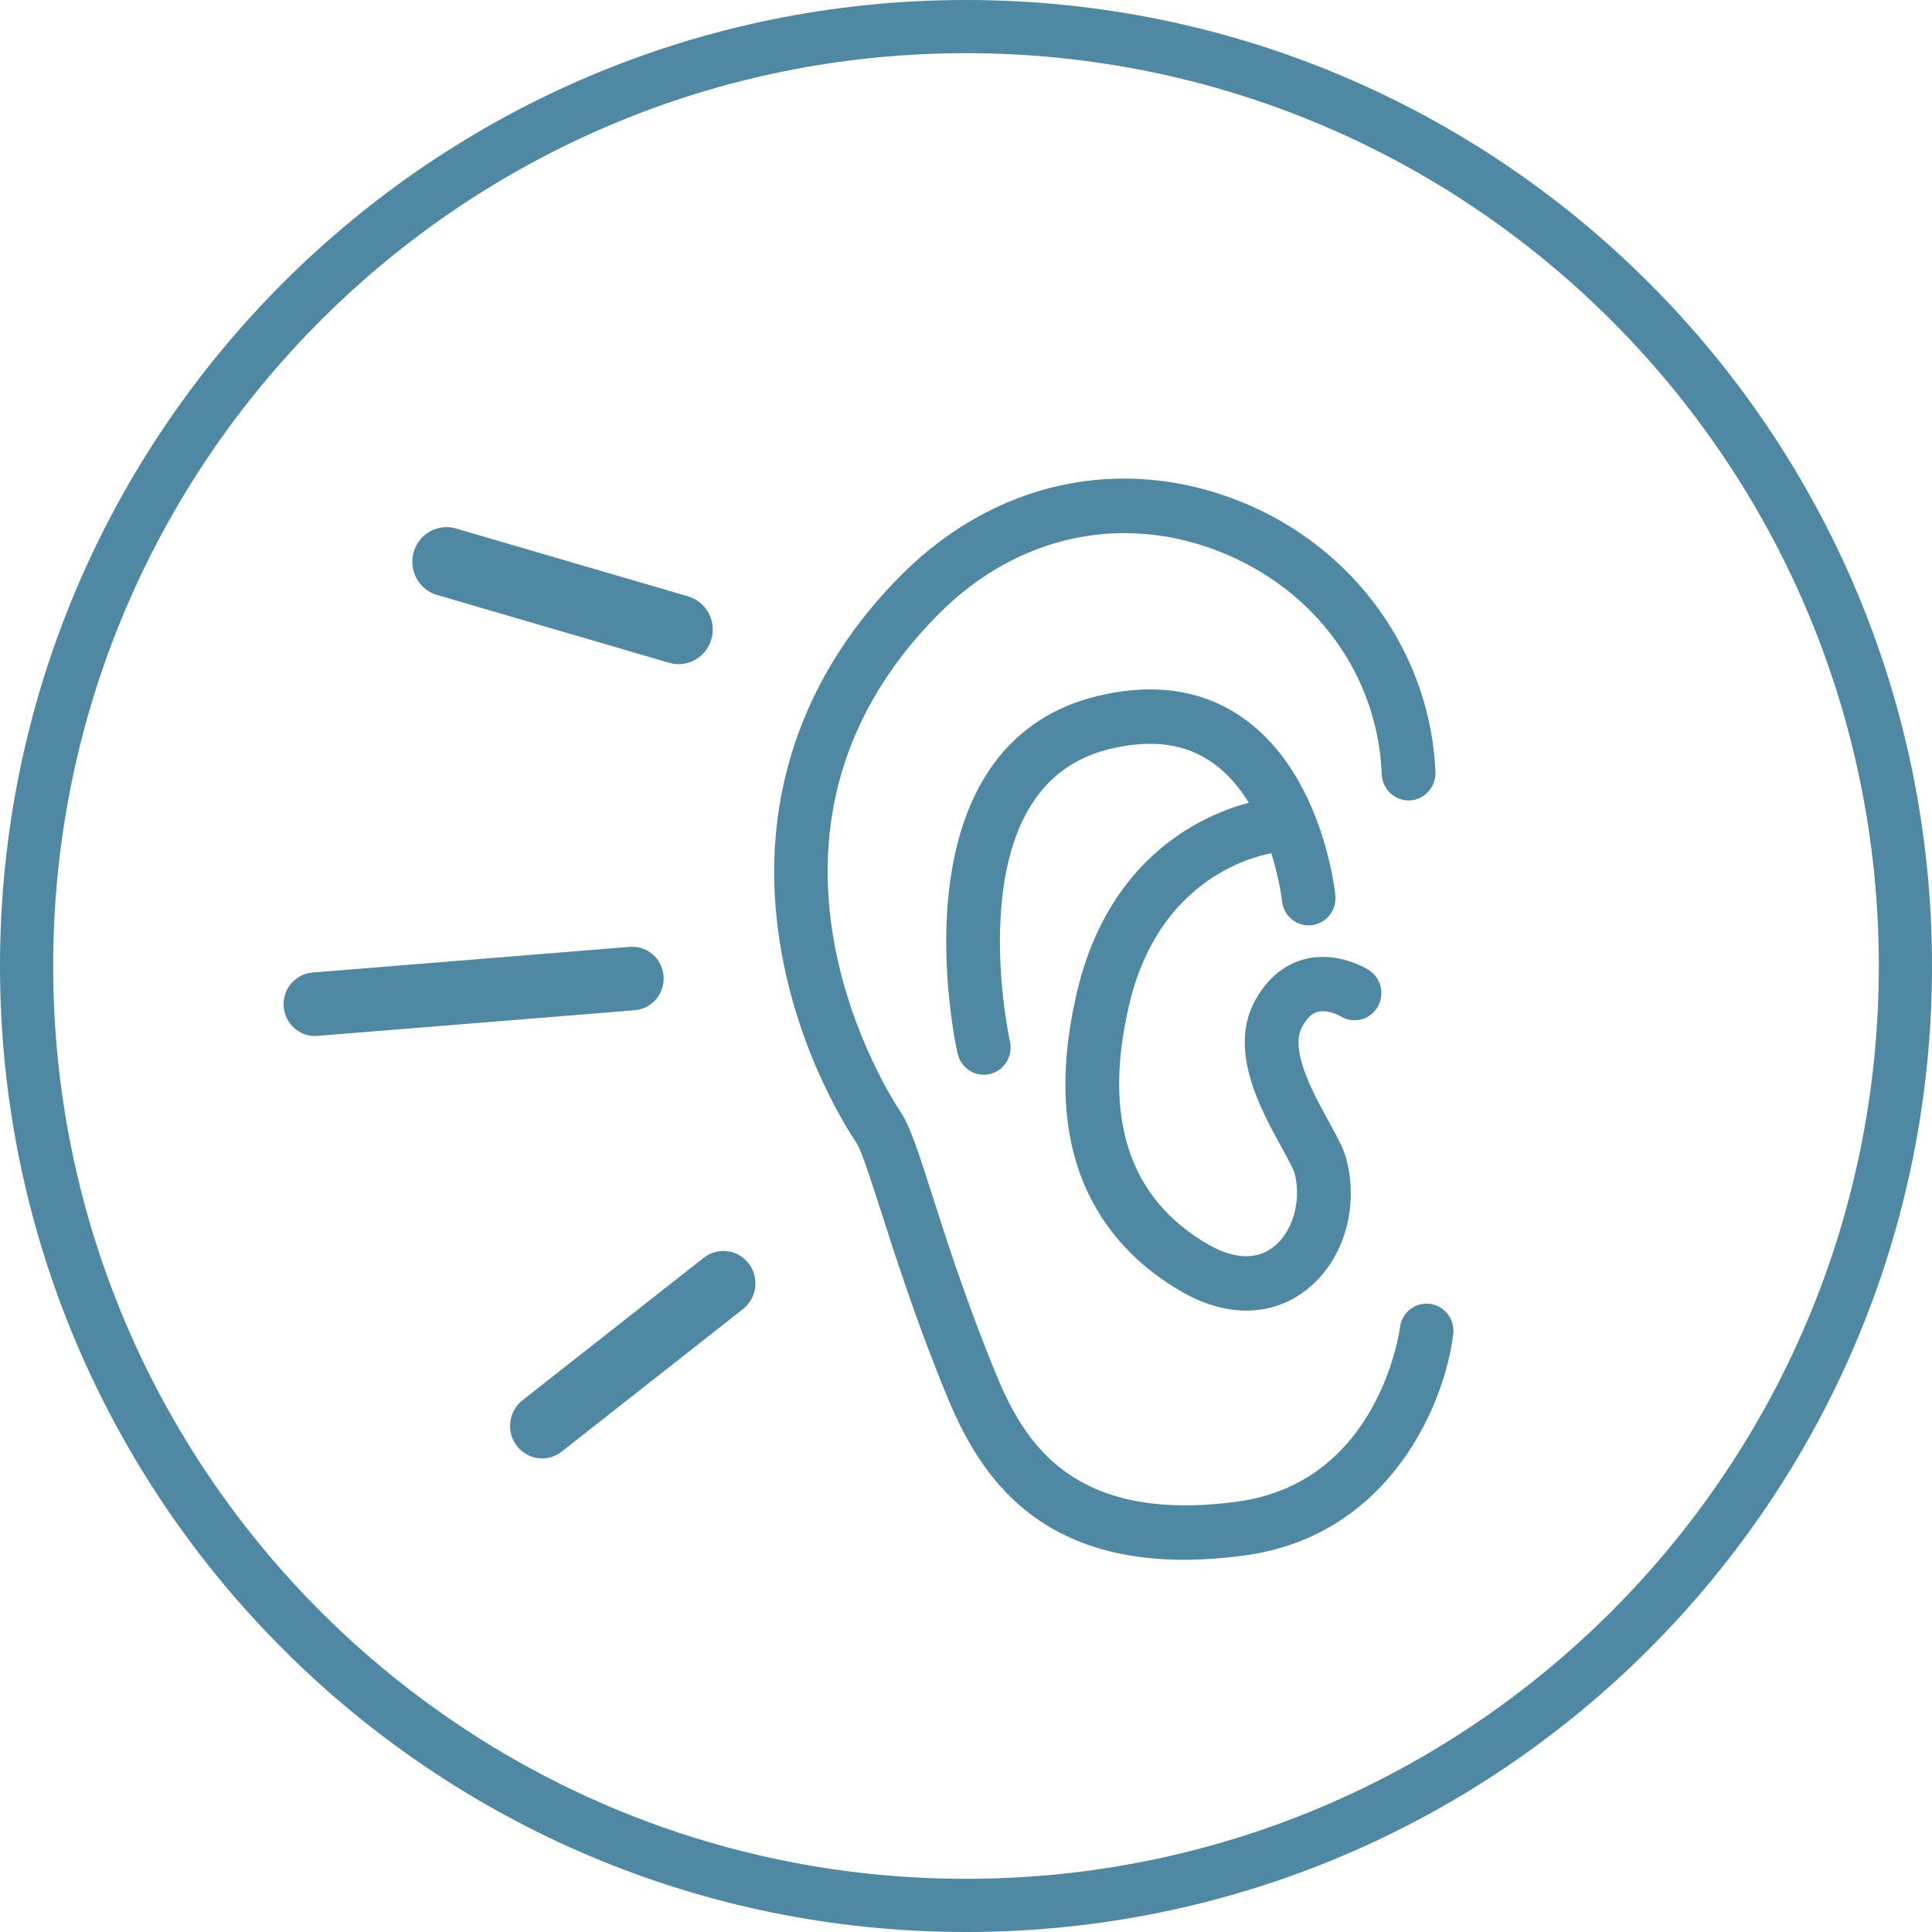
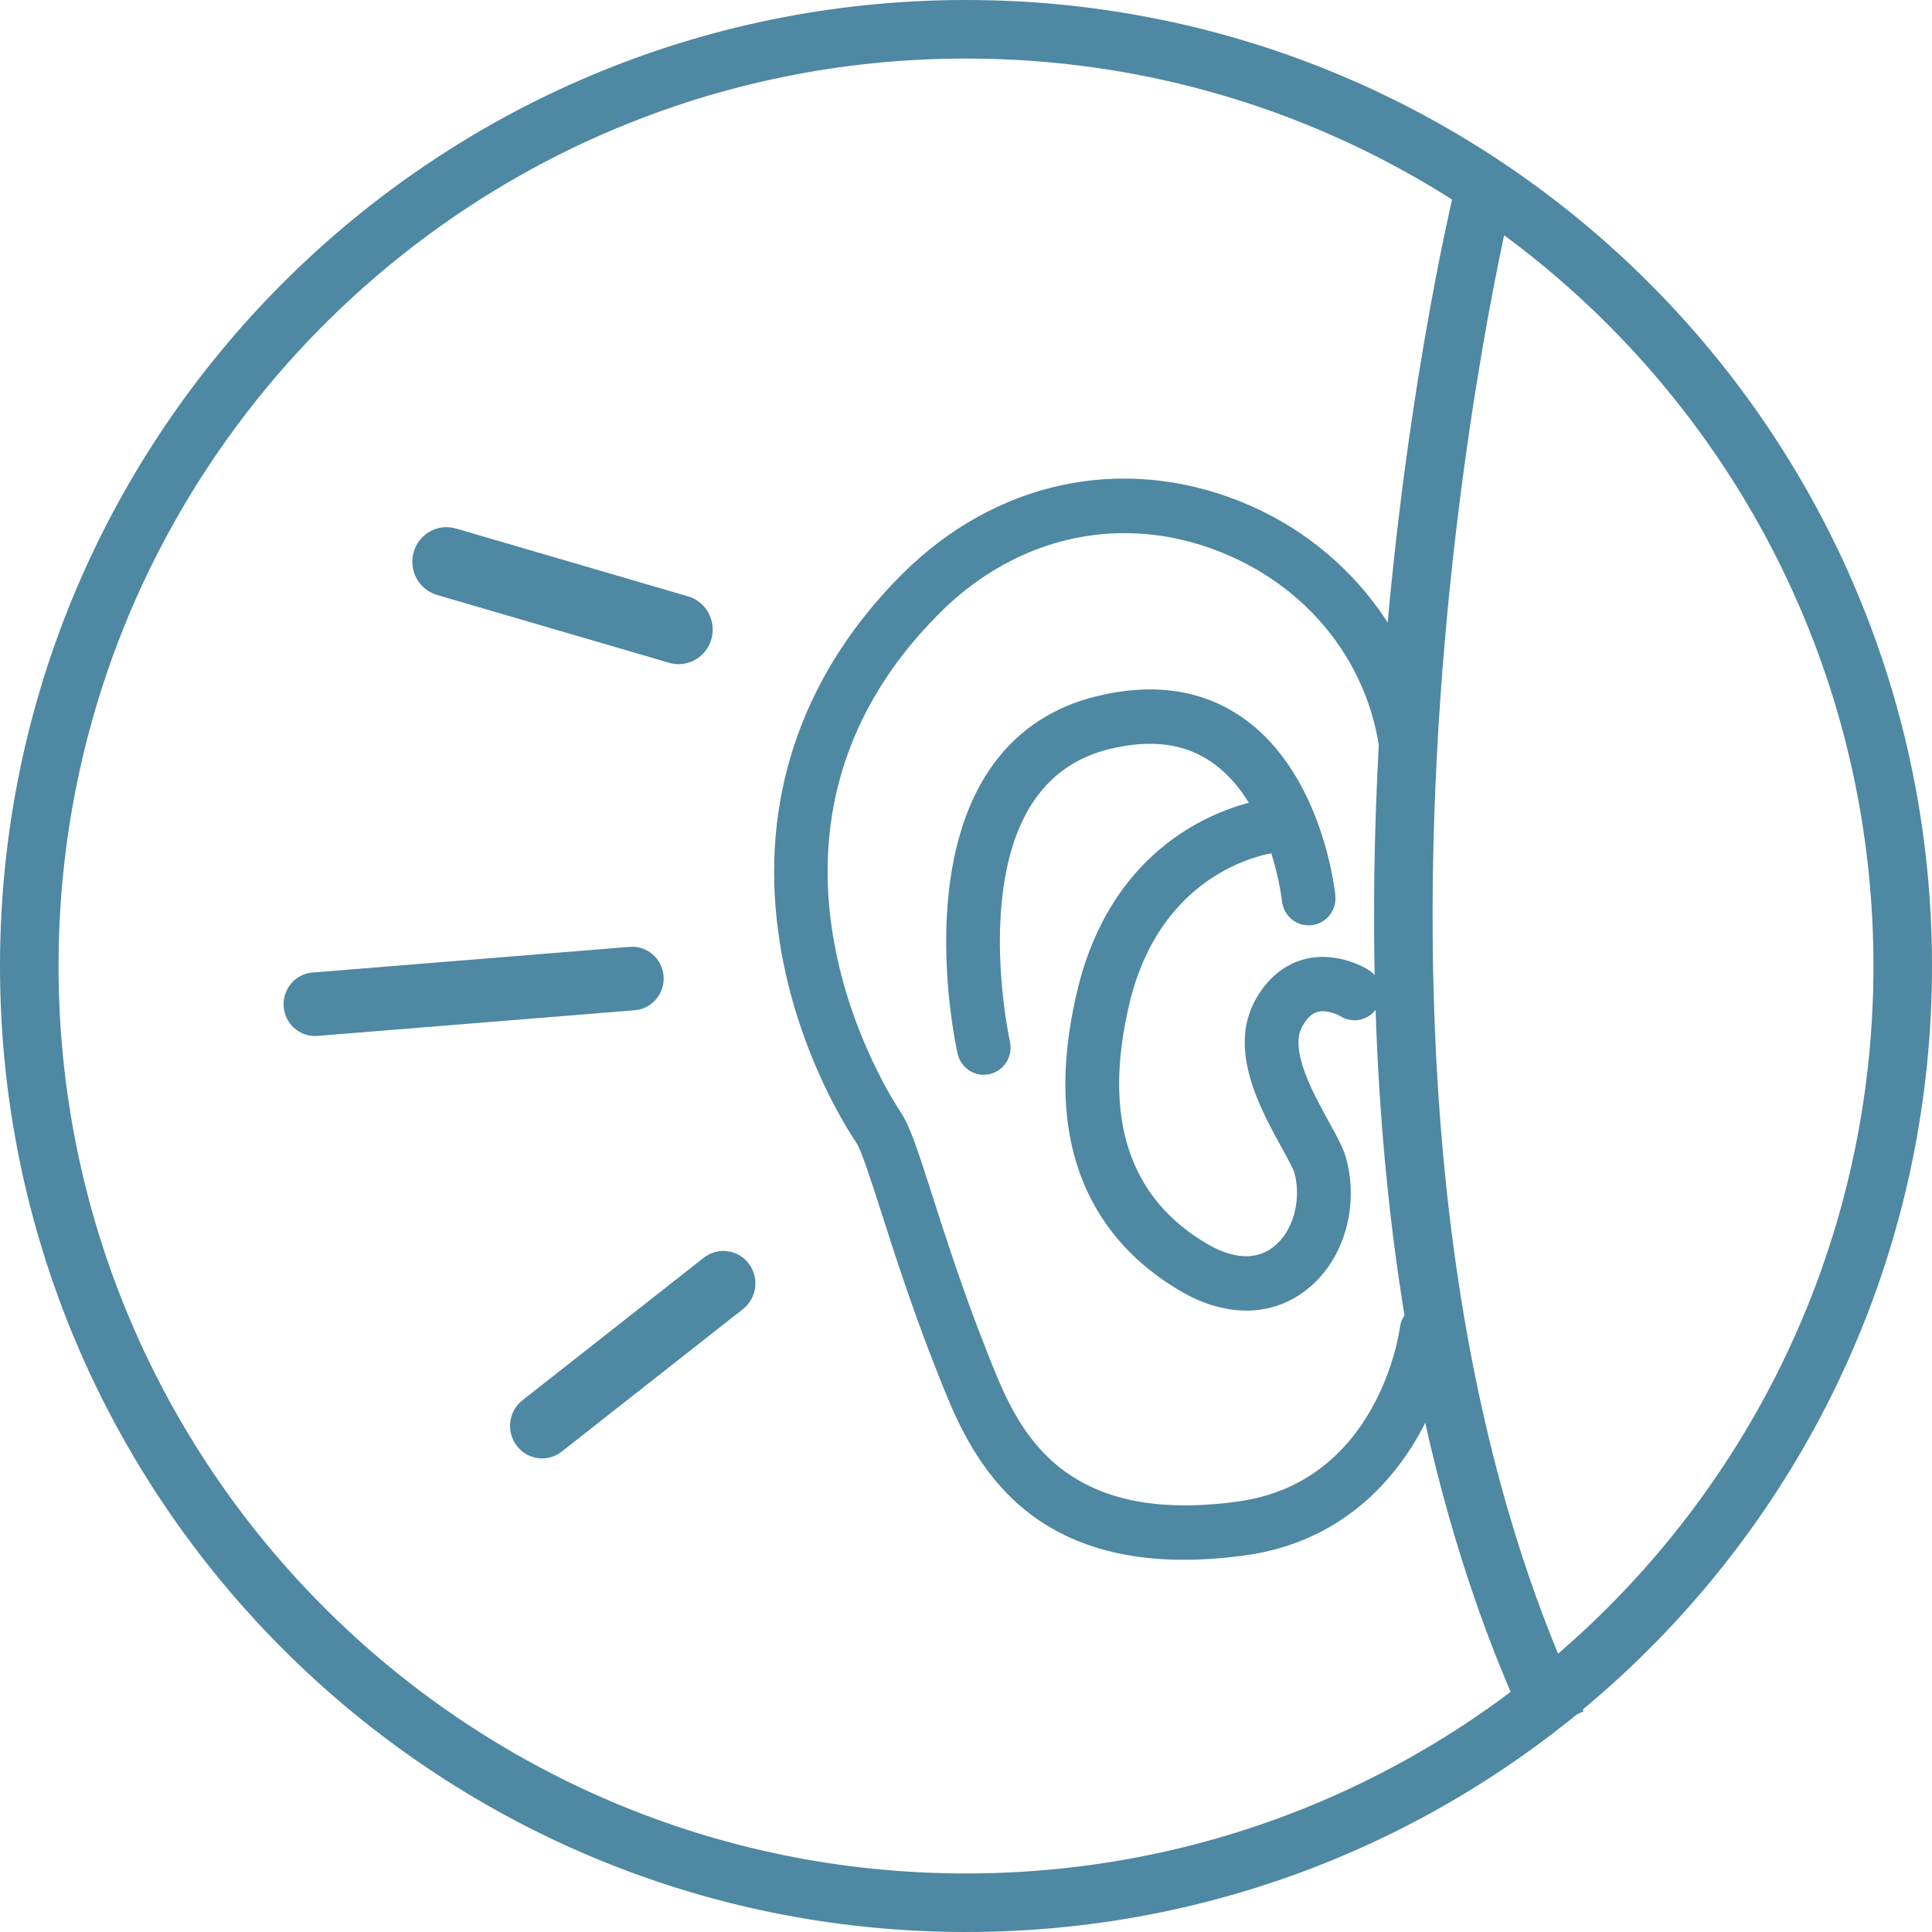
- <svg xmlns="http://www.w3.org/2000/svg" width="109" height="109" viewBox="0 0 109 109" fill="none">
-   <rect width="109" height="109" fill="black" fill-opacity="0" />
-   <rect width="109" height="109" fill="black" fill-opacity="0" />
-   <rect width="109" height="109" fill="black" fill-opacity="0" />
-   <mask id="mask0" mask-type="alpha" maskUnits="userSpaceOnUse" x="0" y="0" width="109" height="109">
-     <circle cx="54.5" cy="54.5" r="54.5" fill="#C4C4C4" />
+ <svg xmlns="http://www.w3.org/2000/svg" width="99" height="99" viewBox="0 0 99 99" fill="none">
+   <mask id="mask0" mask-type="alpha" maskUnits="userSpaceOnUse" x="0" y="0" width="99" height="99">
+     <circle cx="49.5" cy="49.5" r="49.5" fill="#C4C4C4" />
  </mask>
  <g mask="url(#mask0)">
-     <path d="M80.667 73.561C79.835 73.458 79.083 74.058 78.982 74.899C78.971 74.986 77.846 83.621 69.825 84.716C59.591 86.112 57.314 80.37 55.808 76.571L55.721 76.355C54.345 72.891 53.343 69.762 52.611 67.477C51.822 65.013 51.345 63.526 50.807 62.729C50.38 62.096 40.481 47.092 53.019 34.581C57.396 30.213 63.32 28.927 68.866 31.144C74.247 33.294 77.731 38.102 77.957 43.688C77.992 44.534 78.692 45.19 79.532 45.157C80.368 45.123 81.017 44.408 80.984 43.563C80.711 36.849 76.39 30.855 69.978 28.292C63.285 25.616 56.151 27.151 50.894 32.397C45.468 37.812 43.024 44.554 43.826 51.895C44.562 58.629 47.689 63.544 48.309 64.461C48.602 64.894 49.15 66.609 49.733 68.423C50.478 70.751 51.498 73.938 52.914 77.499L52.999 77.713C54.468 81.417 57.077 88 66.794 88C67.852 88 68.996 87.921 70.231 87.754C78.484 86.627 81.531 79.094 81.989 75.267C82.089 74.426 81.498 73.663 80.667 73.561Z" fill="#4E88A2" />
-     <path d="M74.334 57.09C74.834 56.954 75.441 57.222 75.618 57.328C76.326 57.777 77.261 57.558 77.704 56.841C78.148 56.122 77.933 55.176 77.222 54.727C77.045 54.615 75.43 53.641 73.595 54.116C72.797 54.323 71.67 54.89 70.826 56.418C69.274 59.223 71.1 62.542 72.308 64.739C72.607 65.285 72.98 65.964 73.042 66.205C73.438 67.767 72.934 69.51 71.844 70.353C70.632 71.291 69.172 70.791 68.16 70.207C63.684 67.62 62.192 63.047 63.722 56.615C65.363 49.723 70.512 48.366 71.725 48.139C72.194 49.627 72.325 50.805 72.327 50.829C72.41 51.671 73.154 52.285 73.984 52.201C74.817 52.115 75.423 51.363 75.339 50.521C75.313 50.245 74.617 43.735 70.217 40.569C67.934 38.926 65.135 38.49 61.898 39.274C56.979 40.466 54.071 44.427 53.49 50.732C53.078 55.197 53.989 59.275 54.028 59.447C54.191 60.157 54.812 60.636 55.501 60.636C55.614 60.636 55.727 60.624 55.842 60.598C56.656 60.409 57.166 59.586 56.98 58.761C56.971 58.723 56.132 54.935 56.512 50.954C56.979 46.05 59.029 43.124 62.602 42.259C64.981 41.683 66.895 41.946 68.454 43.064C69.283 43.659 69.939 44.445 70.458 45.289C68.028 45.931 62.61 48.203 60.78 55.897C58.432 65.762 62.682 70.572 66.66 72.872C67.895 73.586 69.141 73.942 70.319 73.942C71.541 73.942 72.692 73.559 73.681 72.792C75.761 71.185 76.682 68.23 75.974 65.442C75.816 64.818 75.436 64.125 74.953 63.249C74.073 61.648 72.743 59.228 73.468 57.918C73.851 57.223 74.214 57.123 74.334 57.09Z" fill="#4E88A2" />
-     <path d="M39.704 70.961L29.476 79.003C28.688 79.623 28.545 80.773 29.157 81.572C29.513 82.037 30.046 82.281 30.586 82.281C30.974 82.281 31.364 82.155 31.694 81.895L41.921 73.853C42.71 73.233 42.852 72.082 42.24 71.284C41.628 70.486 40.492 70.341 39.704 70.961Z" fill="#4E88A2" />
-     <path d="M37.438 55.065C37.36 54.078 36.51 53.342 35.532 53.42L17.63 54.869C16.654 54.948 15.927 55.812 16.006 56.799C16.08 57.737 16.855 58.45 17.768 58.45C17.815 58.45 17.863 58.448 17.911 58.443L35.815 56.995C36.788 56.916 37.515 56.053 37.438 55.065Z" fill="#4E88A2" />
-     <path d="M24.654 33.565L37.752 37.393C37.931 37.446 38.111 37.47 38.287 37.47C39.123 37.47 39.892 36.914 40.136 36.061C40.431 35.025 39.842 33.945 38.82 33.646L25.723 29.818C24.7 29.519 23.633 30.116 23.339 31.15C23.042 32.185 23.633 33.266 24.654 33.565Z" fill="#4E88A2" />
+     <path d="M73.265 66.813C72.509 66.719 71.826 67.264 71.734 68.027C71.724 68.107 70.702 75.949 63.417 76.944C54.122 78.212 52.054 72.997 50.686 69.546L50.608 69.35C49.358 66.204 48.447 63.362 47.783 61.287C47.066 59.049 46.633 57.698 46.144 56.974C45.757 56.399 36.766 42.772 48.154 31.409C52.128 27.442 57.509 26.273 62.546 28.287C67.434 30.24 70.598 34.606 70.803 39.68C70.835 40.448 71.471 41.044 72.234 41.014C72.993 40.983 73.582 40.334 73.552 39.566C73.305 33.469 69.38 28.024 63.556 25.696C57.477 23.266 50.998 24.66 46.223 29.425C41.295 34.343 39.075 40.467 39.803 47.134C40.471 53.25 43.312 57.715 43.876 58.547C44.142 58.941 44.639 60.498 45.168 62.145C45.845 64.26 46.772 67.155 48.058 70.389L48.135 70.583C49.469 73.948 51.839 79.927 60.664 79.927C61.626 79.927 62.664 79.855 63.786 79.703C71.282 78.68 74.049 71.837 74.465 68.362C74.556 67.598 74.019 66.905 73.265 66.813Z" fill="#4E88A2" />
+     <path d="M67.513 51.853C67.967 51.729 68.518 51.972 68.679 52.069C69.323 52.477 70.171 52.278 70.573 51.626C70.977 50.973 70.782 50.114 70.136 49.706C69.975 49.605 68.508 48.719 66.842 49.152C66.117 49.339 65.094 49.854 64.327 51.242C62.917 53.79 64.575 56.805 65.672 58.8C65.945 59.296 66.284 59.912 66.34 60.131C66.699 61.55 66.242 63.133 65.251 63.899C64.151 64.75 62.825 64.297 61.905 63.766C57.84 61.417 56.485 57.263 57.875 51.421C59.365 45.161 64.042 43.929 65.144 43.723C65.57 45.075 65.688 46.144 65.69 46.166C65.766 46.931 66.441 47.489 67.195 47.412C67.951 47.334 68.502 46.651 68.426 45.886C68.402 45.636 67.77 39.723 63.774 36.847C61.7 35.355 59.158 34.959 56.218 35.671C51.75 36.754 49.109 40.351 48.581 46.078C48.207 50.133 49.035 53.837 49.07 53.994C49.218 54.638 49.782 55.074 50.408 55.074C50.51 55.074 50.613 55.062 50.718 55.038C51.457 54.867 51.92 54.12 51.751 53.37C51.743 53.335 50.98 49.896 51.326 46.28C51.75 41.826 53.612 39.168 56.858 38.382C59.018 37.859 60.756 38.098 62.173 39.113C62.925 39.654 63.522 40.367 63.993 41.135C61.785 41.717 56.865 43.781 55.202 50.769C53.07 59.729 56.93 64.098 60.543 66.186C61.665 66.835 62.796 67.158 63.867 67.158C64.977 67.158 66.022 66.81 66.92 66.114C68.809 64.654 69.646 61.971 69.003 59.438C68.859 58.872 68.514 58.242 68.075 57.446C67.275 55.992 66.068 53.795 66.726 52.604C67.074 51.973 67.404 51.883 67.513 51.853Z" fill="#4E88A2" />
+     <path d="M36.06 64.451L26.771 71.754C26.055 72.318 25.926 73.363 26.482 74.088C26.805 74.51 27.289 74.732 27.779 74.732C28.131 74.732 28.486 74.618 28.785 74.382L38.075 67.078C38.791 66.514 38.92 65.469 38.364 64.744C37.809 64.019 36.777 63.887 36.06 64.451Z" fill="#4E88A2" />
+     <path d="M34.003 50.013C33.931 49.117 33.16 48.448 32.272 48.519L16.011 49.835C15.126 49.907 14.465 50.691 14.537 51.588C14.604 52.44 15.308 53.087 16.137 53.087C16.18 53.087 16.224 53.086 16.267 53.082L32.528 51.767C33.412 51.694 34.072 50.91 34.003 50.013Z" fill="#4E88A2" />
+     <path d="M22.391 30.486L34.288 33.962C34.45 34.01 34.613 34.033 34.773 34.033C35.532 34.033 36.231 33.528 36.453 32.752C36.72 31.812 36.185 30.83 35.258 30.559L23.362 27.082C22.433 26.811 21.464 27.353 21.197 28.292C20.927 29.232 21.463 30.214 22.391 30.486Z" fill="#4E88A2" />
  </g>
-   <circle cx="54.5" cy="54.5" r="53" stroke="#4E88A2" stroke-width="3" />
+   <path d="M79.791 88.332C64.637 56.377 76 10 76 10" stroke="#4E88A2" stroke-width="3" />
+   <circle cx="49.5" cy="49.5" r="48" stroke="#4E88A2" stroke-width="3" />
</svg>
